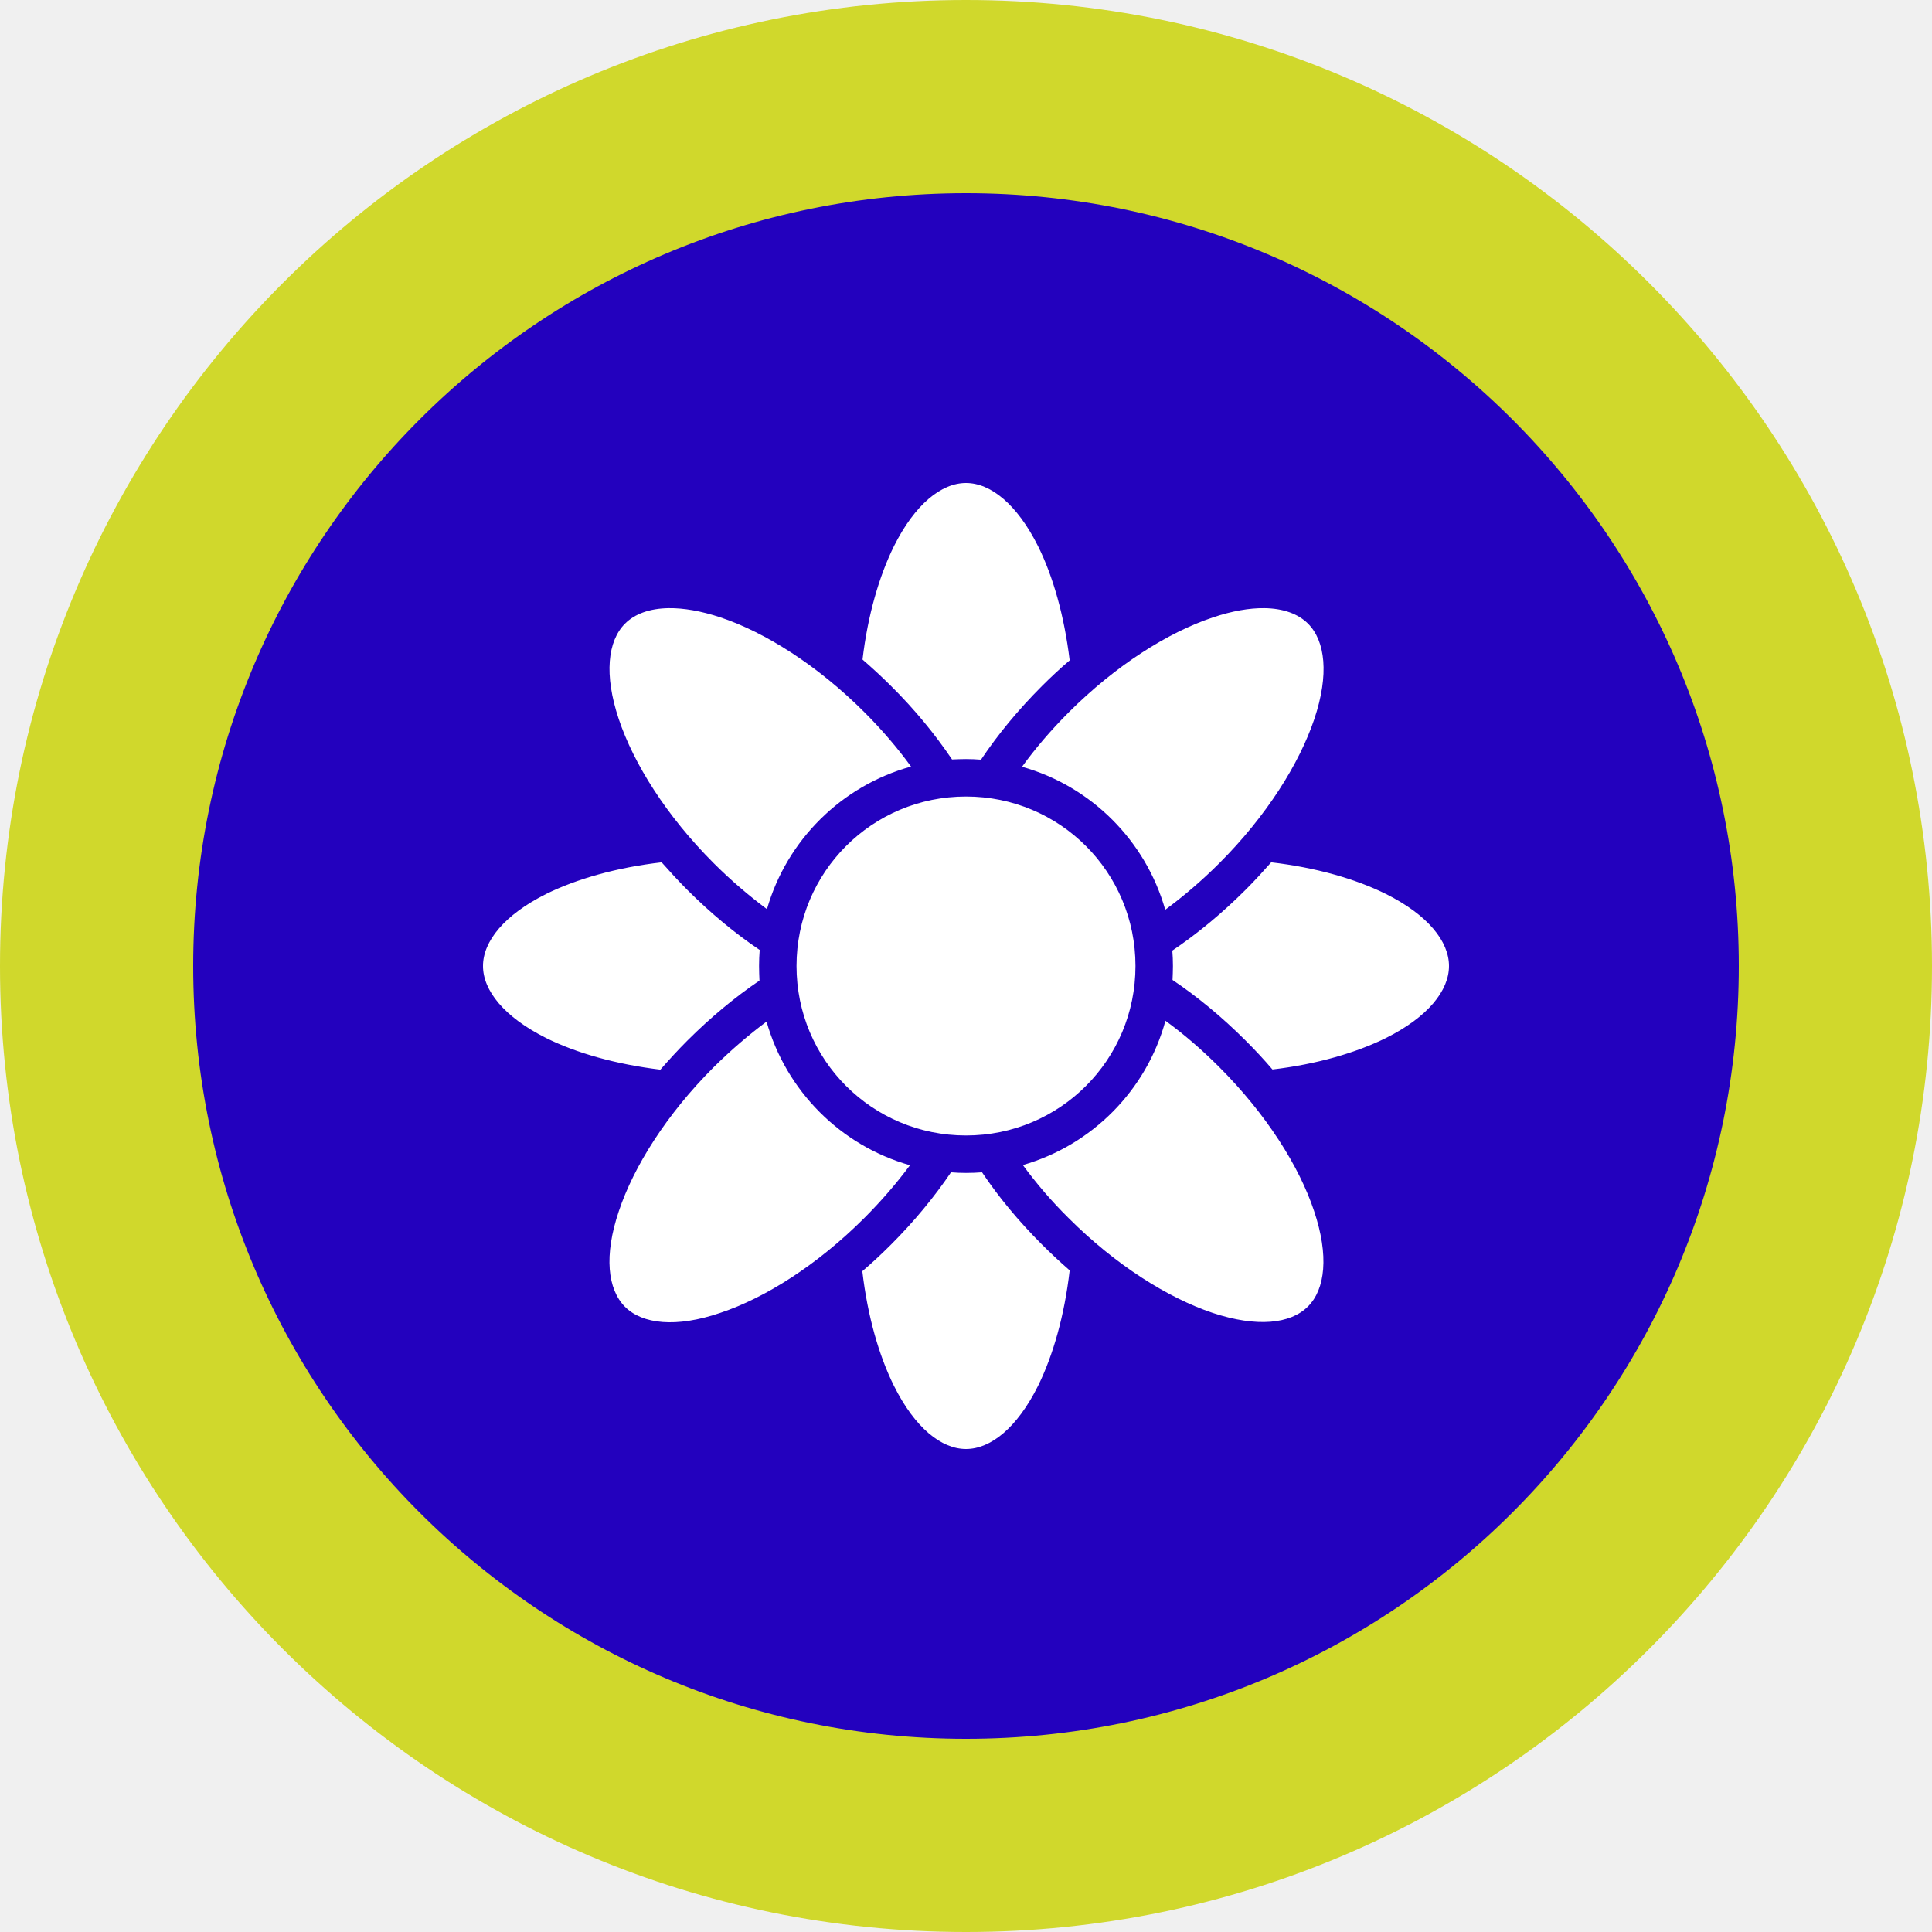
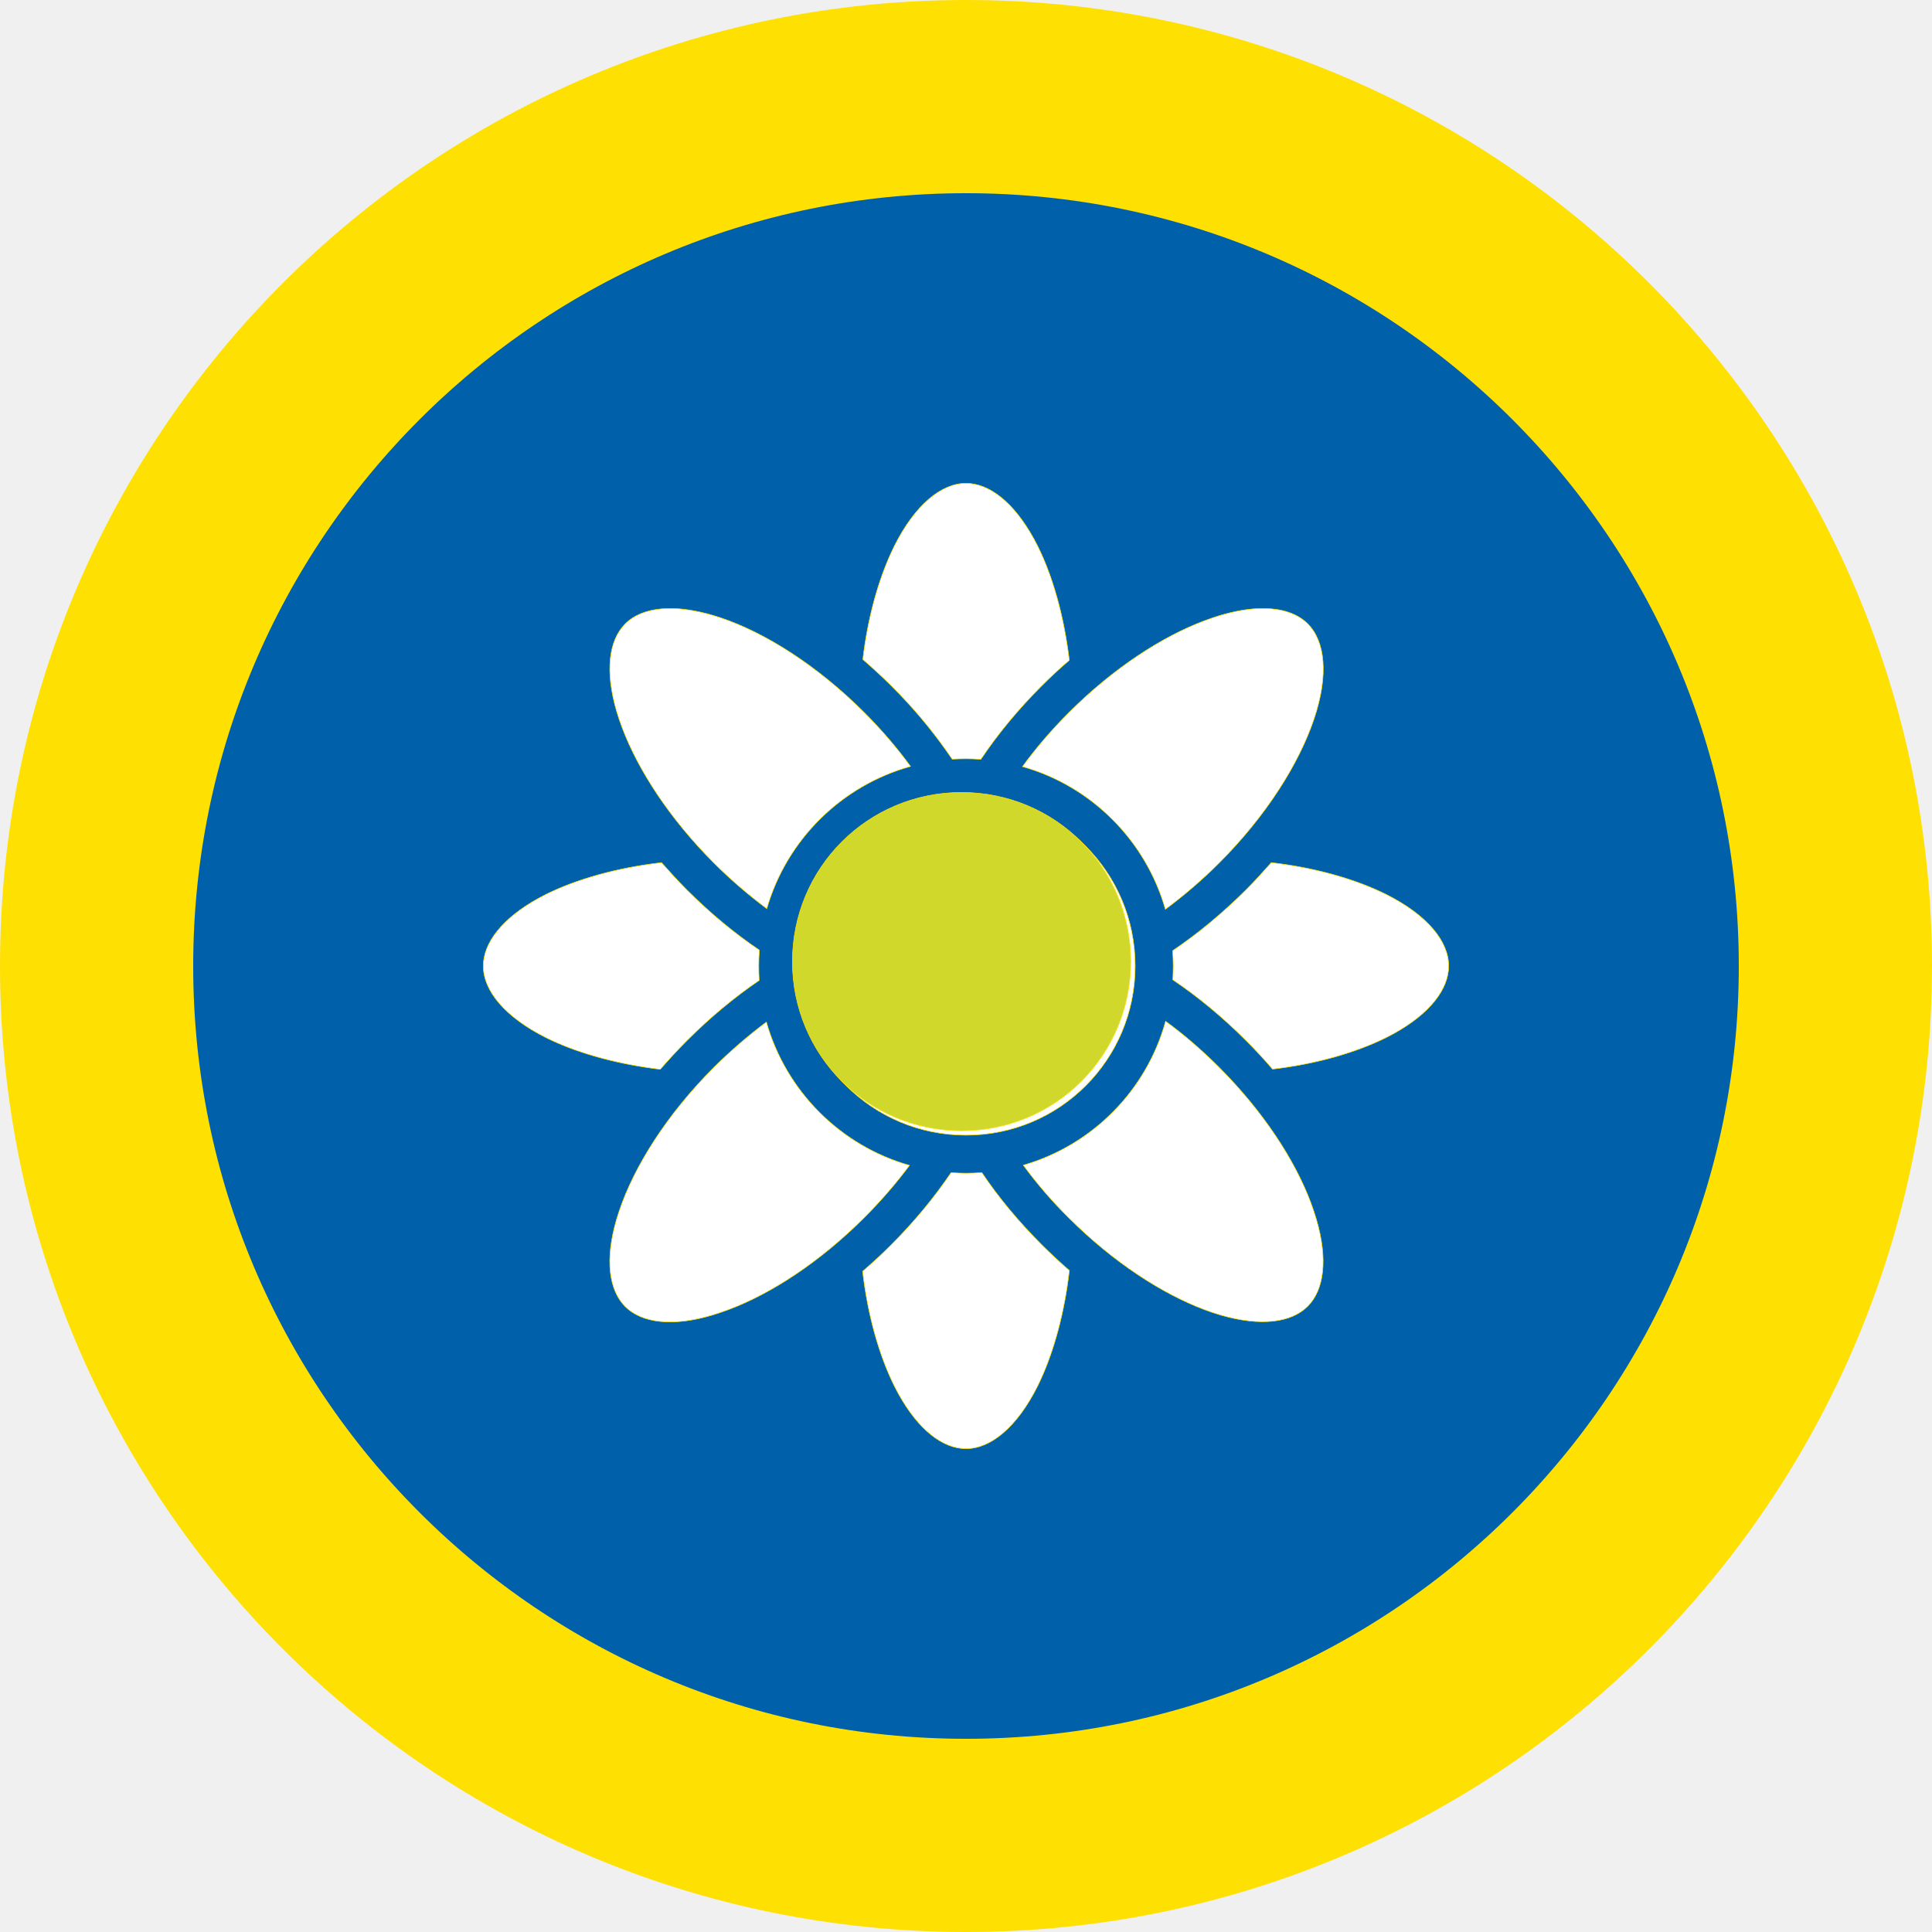
<svg xmlns="http://www.w3.org/2000/svg" width="100" height="100" viewBox="0 0 100 100" fill="none">
-   <circle cx="50" cy="50" r="45" fill="#2301BE" stroke="#D0D82C" stroke-width="10" />
-   <path d="M50 25C48.728 25 47.36 26.094 46.272 28.267C45.507 29.816 44.914 31.844 44.644 34.138C45.14 34.569 45.636 35.022 46.121 35.507C47.349 36.724 48.405 38.017 49.278 39.31C49.515 39.3 49.763 39.289 50 39.289C50.259 39.289 50.517 39.3 50.776 39.321C51.649 38.017 52.705 36.735 53.933 35.507C54.397 35.043 54.882 34.59 55.366 34.181C55.086 31.871 54.504 29.825 53.728 28.267C52.64 26.094 51.272 25 50 25ZM34.612 31.478C33.621 31.492 32.852 31.776 32.35 32.28C31.454 33.177 31.255 34.914 32.027 37.22C32.797 39.526 34.493 42.231 36.94 44.677C37.834 45.571 38.772 46.368 39.698 47.058C40.722 43.481 43.567 40.668 47.155 39.677C46.465 38.728 45.657 37.78 44.752 36.875C42.306 34.429 39.601 32.728 37.295 31.957C36.282 31.62 35.377 31.468 34.612 31.478ZM65.442 31.478C64.677 31.468 63.772 31.622 62.769 31.961C60.463 32.731 57.759 34.429 55.312 36.875C54.397 37.791 53.588 38.739 52.899 39.688C56.476 40.69 59.3 43.513 60.312 47.09C61.261 46.39 62.209 45.582 63.114 44.677C65.56 42.231 67.252 39.526 68.028 37.22C68.804 34.914 68.599 33.18 67.705 32.281C67.198 31.776 66.433 31.491 65.442 31.478ZM50 41.228C45.14 41.228 41.228 45.14 41.228 50C41.228 54.86 45.14 58.772 50 58.772C54.86 58.772 58.772 54.86 58.772 50C58.772 45.14 54.86 41.228 50 41.228ZM34.246 44.634C31.911 44.903 29.842 45.496 28.267 46.272C26.094 47.36 25 48.728 25 50C25 51.272 26.094 52.64 28.267 53.728C29.828 54.504 31.875 55.086 34.181 55.366C34.623 54.86 35.086 54.353 35.571 53.868C36.778 52.662 38.039 51.616 39.31 50.754C39.3 50.507 39.289 50.259 39.289 50C39.289 49.72 39.3 49.44 39.321 49.17C38.039 48.308 36.778 47.263 35.571 46.056C35.108 45.593 34.666 45.108 34.246 44.634ZM65.797 44.634C65.377 45.108 64.946 45.582 64.483 46.045C63.254 47.274 61.972 48.33 60.679 49.203C60.7 49.461 60.711 49.731 60.711 50C60.711 50.237 60.7 50.485 60.69 50.722C61.972 51.584 63.254 52.64 64.472 53.858C64.968 54.353 65.431 54.849 65.862 55.356C68.157 55.086 70.183 54.493 71.735 53.728C73.912 52.64 75 51.272 75 50C75 48.728 73.912 47.36 71.735 46.272C70.172 45.496 68.114 44.903 65.797 44.634ZM60.323 52.834C59.343 56.433 56.519 59.278 52.942 60.302C53.621 61.228 54.407 62.155 55.302 63.039C57.748 65.485 60.453 67.177 62.759 67.953C65.065 68.718 66.8 68.524 67.694 67.629C68.599 66.735 68.793 64.989 68.017 62.683C67.252 60.377 65.55 57.672 63.103 55.226C62.198 54.321 61.272 53.524 60.323 52.834ZM39.677 52.877C38.75 53.567 37.834 54.353 36.94 55.237C34.493 57.683 32.798 60.388 32.029 62.694C31.252 65 31.45 66.735 32.349 67.64C33.243 68.534 34.989 68.739 37.285 67.953C39.59 67.188 42.295 65.485 44.741 63.039C45.625 62.155 46.412 61.239 47.101 60.312C43.513 59.3 40.69 56.465 39.677 52.877ZM49.224 60.679C48.362 61.95 47.328 63.211 46.121 64.418C45.636 64.903 45.14 65.366 44.634 65.797C44.903 68.114 45.496 70.172 46.272 71.735C47.36 73.912 48.728 75 50 75C51.272 75 52.64 73.912 53.728 71.735C54.504 70.162 55.097 68.093 55.366 65.754C54.882 65.334 54.397 64.882 53.922 64.407C52.715 63.2 51.681 61.95 50.83 60.679C50.55 60.7 50.28 60.711 50 60.711C49.741 60.711 49.483 60.7 49.224 60.679Z" fill="white" />
+   <circle cx="50" cy="50" r="45" fill="#0060A9" stroke="#FFE003" stroke-width="10" />
+   <path d="M50.821 60.694C51.672 61.964 52.706 63.213 53.911 64.418C54.383 64.89 54.867 65.341 55.35 65.76C55.097 67.948 54.561 69.899 53.857 71.428L53.715 71.728C52.627 73.903 51.262 74.984 50 74.984C48.816 74.984 47.543 74.034 46.492 72.123L46.285 71.728C45.511 70.169 44.919 68.115 44.649 65.803C45.154 65.373 45.649 64.912 46.132 64.429C47.337 63.224 48.37 61.964 49.231 60.694C49.488 60.715 49.744 60.727 50 60.727C50.277 60.727 50.544 60.715 50.821 60.694ZM39.668 52.902C40.685 56.479 43.499 59.303 47.075 60.32C46.389 61.24 45.608 62.15 44.73 63.027C42.438 65.319 39.919 66.958 37.716 67.783L37.279 67.938C35.129 68.674 33.467 68.539 32.536 67.787L32.36 67.629C31.524 66.786 31.296 65.216 31.91 63.124L32.044 62.699C32.812 60.396 34.506 57.693 36.951 55.248L36.95 55.247C37.838 54.37 38.748 53.588 39.668 52.902ZM60.331 52.859C61.273 53.546 62.194 54.338 63.093 55.237C65.385 57.529 67.023 60.048 67.849 62.252L68.002 62.688C68.729 64.849 68.602 66.51 67.843 67.441L67.683 67.618C66.85 68.451 65.28 68.675 63.188 68.07L62.764 67.938C60.604 67.211 58.094 65.68 55.774 63.477L55.312 63.027C54.424 62.15 53.642 61.23 52.967 60.31C56.532 59.281 59.346 56.447 60.331 52.859ZM50 41.244C54.851 41.244 58.756 45.149 58.756 50C58.756 54.851 54.851 58.756 50 58.756C45.149 58.756 41.244 54.851 41.244 50C41.244 45.149 45.149 41.244 50 41.244ZM34.24 44.649C34.659 45.122 35.099 45.606 35.56 46.067C36.766 47.272 38.024 48.316 39.305 49.178C39.284 49.445 39.273 49.722 39.273 50C39.273 50.256 39.283 50.501 39.294 50.746C38.024 51.608 36.766 52.652 35.56 53.857C35.078 54.34 34.615 54.844 34.175 55.349C32.018 55.086 30.088 54.56 28.572 53.857L28.274 53.715C26.102 52.627 25.016 51.262 25.016 50C25.016 48.816 25.971 47.543 27.88 46.492L28.274 46.285C29.845 45.511 31.91 44.919 34.24 44.649ZM65.803 44.649C67.971 44.902 69.911 45.439 71.43 46.143L71.728 46.285C73.903 47.373 74.984 48.738 74.984 50C74.984 51.184 74.034 52.457 72.123 53.508L71.728 53.715C70.179 54.478 68.158 55.069 65.867 55.339C65.438 54.835 64.977 54.34 64.483 53.847C63.267 52.63 61.986 51.576 60.705 50.714C60.716 50.48 60.727 50.234 60.727 50C60.727 49.733 60.715 49.466 60.694 49.21C61.986 48.337 63.267 47.283 64.494 46.057C64.956 45.595 65.384 45.122 65.803 44.649ZM65.441 31.494C66.368 31.506 67.095 31.756 67.597 32.201L67.693 32.292C68.581 33.184 68.789 34.911 68.014 37.215C67.239 39.518 65.548 42.221 63.103 44.666C62.205 45.565 61.262 46.367 60.32 47.065C59.303 43.499 56.489 40.685 52.924 39.679C53.61 38.737 54.413 37.795 55.323 36.886C57.615 34.594 60.134 32.959 62.338 32.131L62.774 31.976C63.65 31.679 64.452 31.525 65.149 31.498L65.441 31.494ZM34.612 31.494C35.28 31.485 36.055 31.6 36.916 31.855L37.29 31.972C39.593 32.742 42.297 34.441 44.741 36.886C45.64 37.785 46.443 38.726 47.129 39.668C43.553 40.664 40.718 43.467 39.69 47.032C38.769 46.346 37.839 45.554 36.951 44.666C34.659 42.374 33.026 39.855 32.197 37.651L32.042 37.215C31.319 35.055 31.45 33.4 32.202 32.468L32.361 32.291C32.797 31.853 33.437 31.582 34.252 31.512L34.612 31.494ZM50 25.016C51.184 25.016 52.457 25.971 53.508 27.88L53.715 28.274C54.489 29.829 55.068 31.869 55.349 34.175C54.866 34.583 54.383 35.034 53.922 35.495C52.695 36.722 51.64 38.002 50.768 39.305C50.512 39.284 50.256 39.273 50 39.273C49.765 39.273 49.52 39.283 49.285 39.294C48.522 38.165 47.62 37.035 46.585 35.956L46.132 35.495C45.649 35.012 45.154 34.562 44.66 34.132C44.913 31.985 45.45 30.073 46.145 28.569L46.285 28.274C47.373 26.102 48.738 25.016 50 25.016Z" fill="white" stroke="#FFE003" stroke-width="0.031" />
+   <path d="M49.772 41.016C54.623 41.016 58.527 44.92 58.527 49.772C58.527 54.623 54.623 58.527 49.772 58.527C44.92 58.527 41.016 54.623 41.016 49.772C41.016 44.92 44.92 41.016 49.772 41.016Z" fill="#D0D82C" stroke="#FFE003" stroke-width="0.031" />
</svg>
